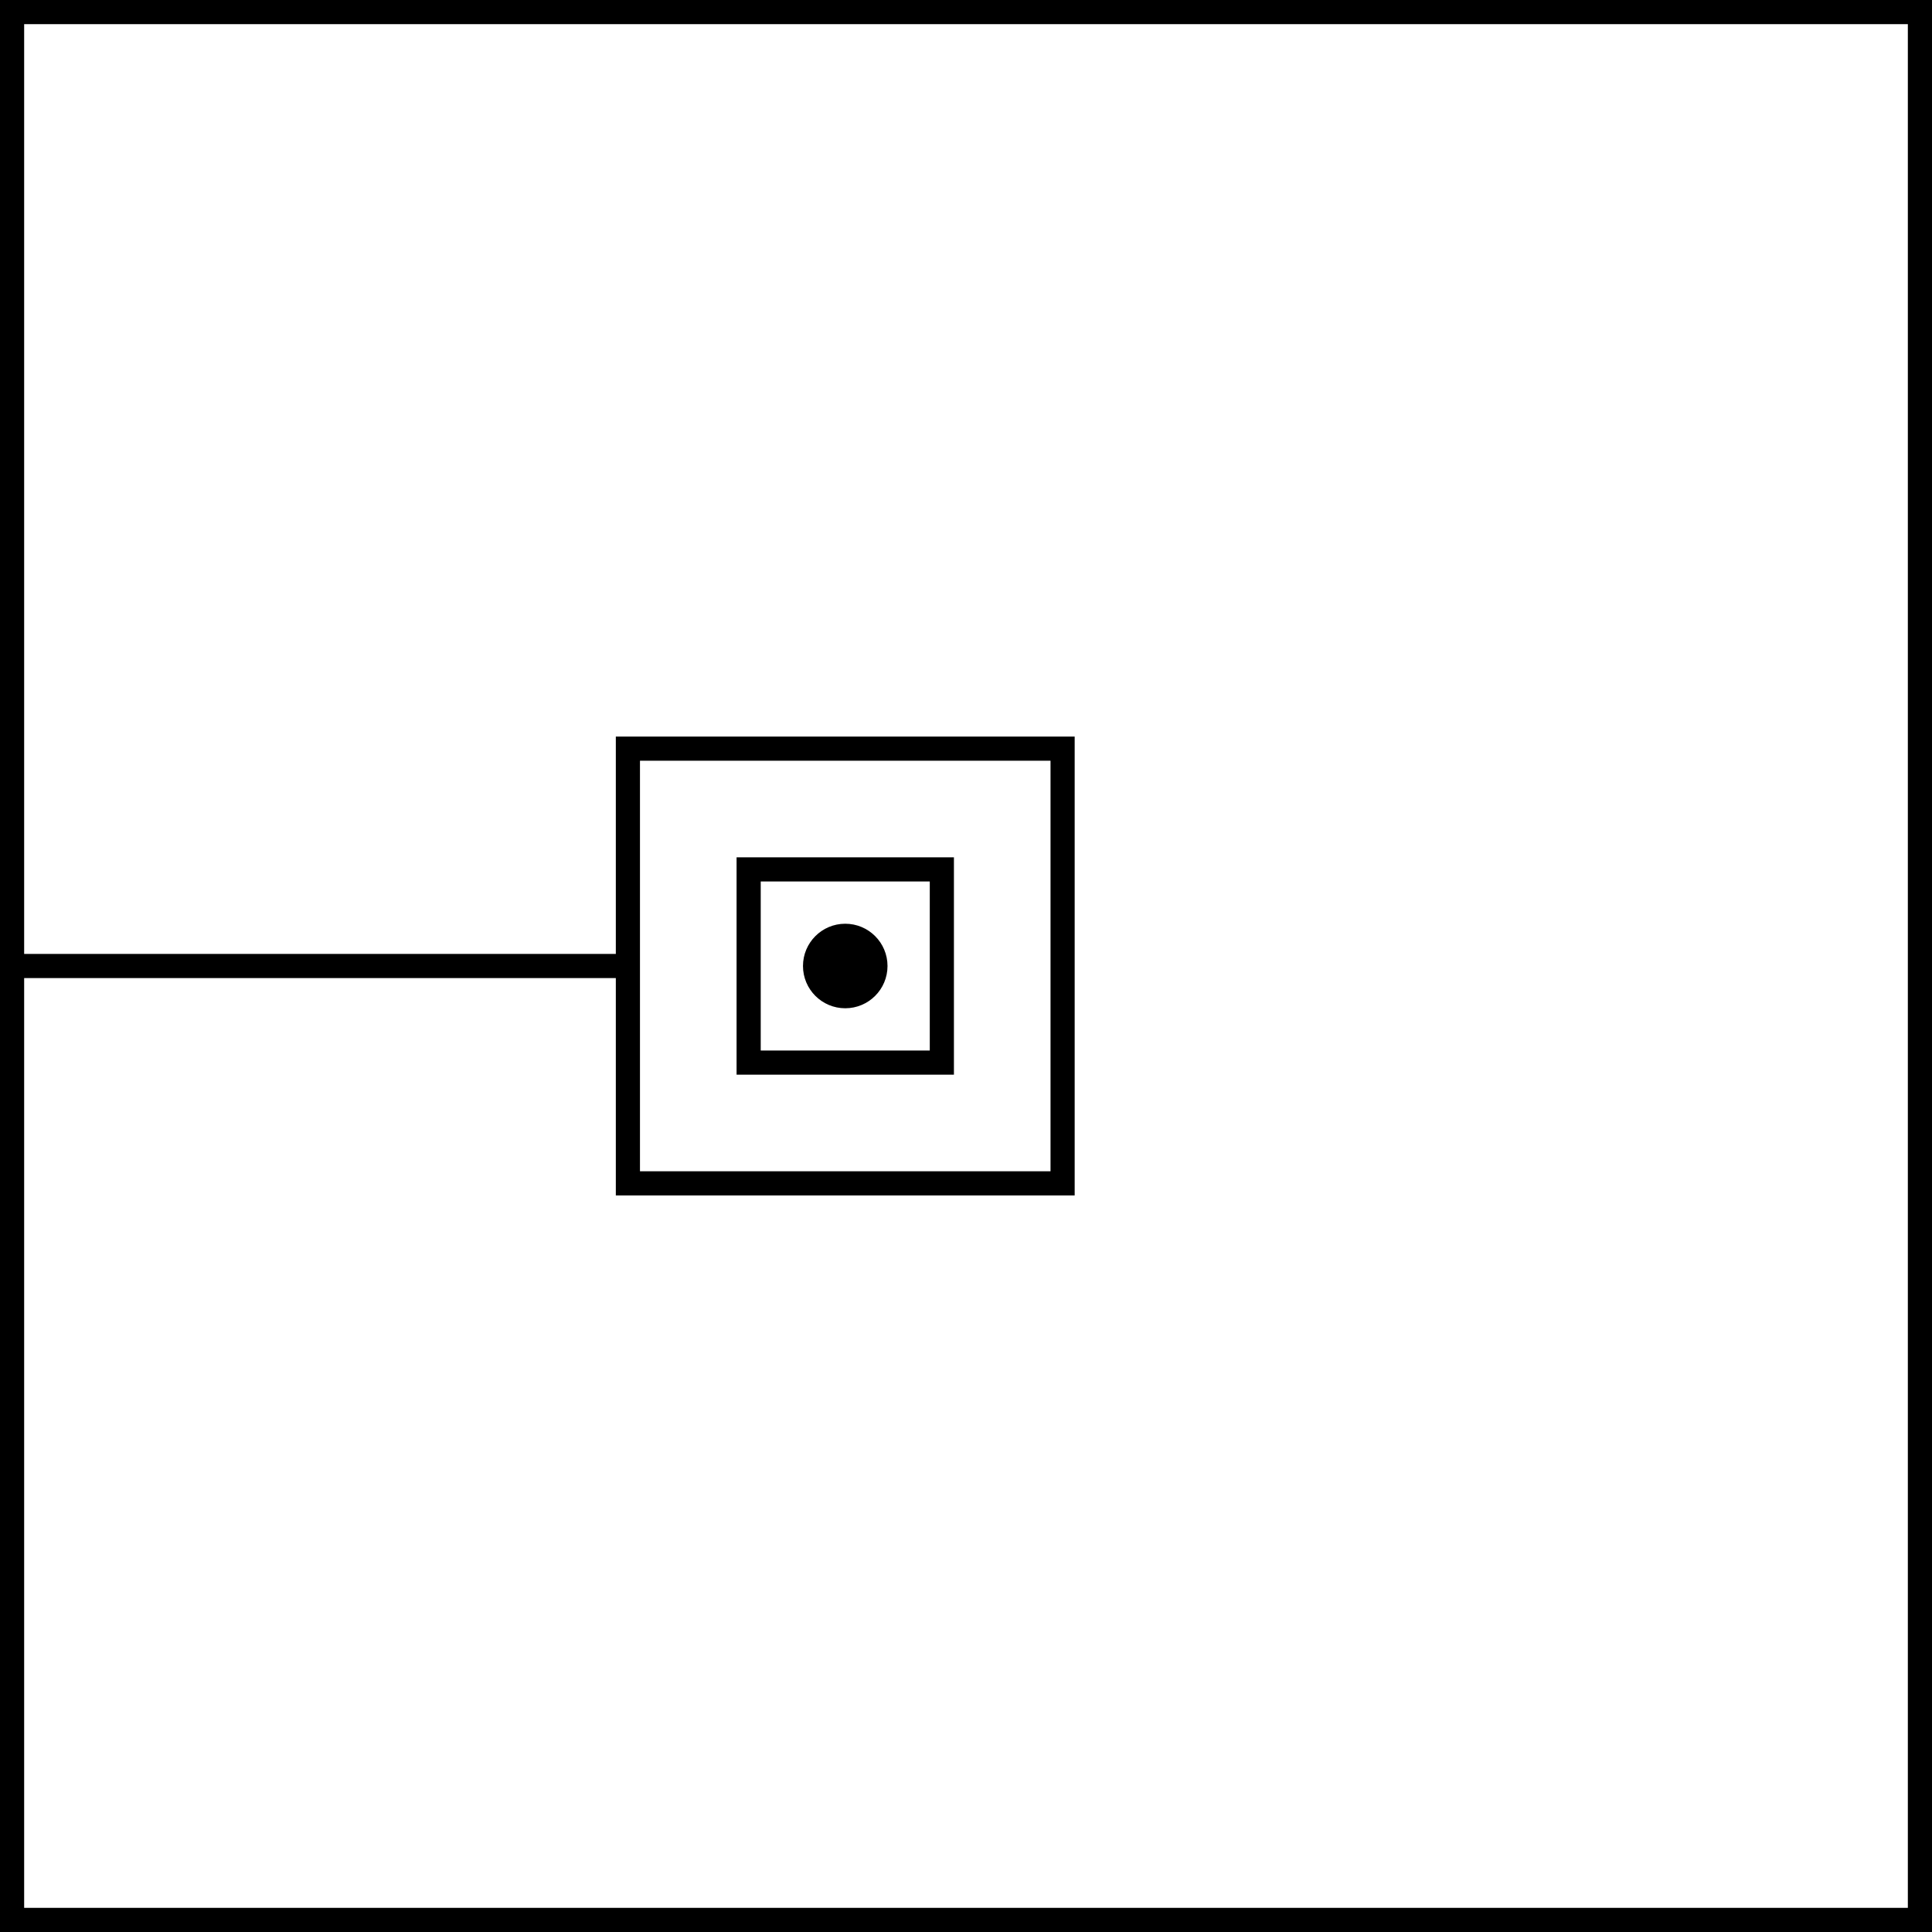
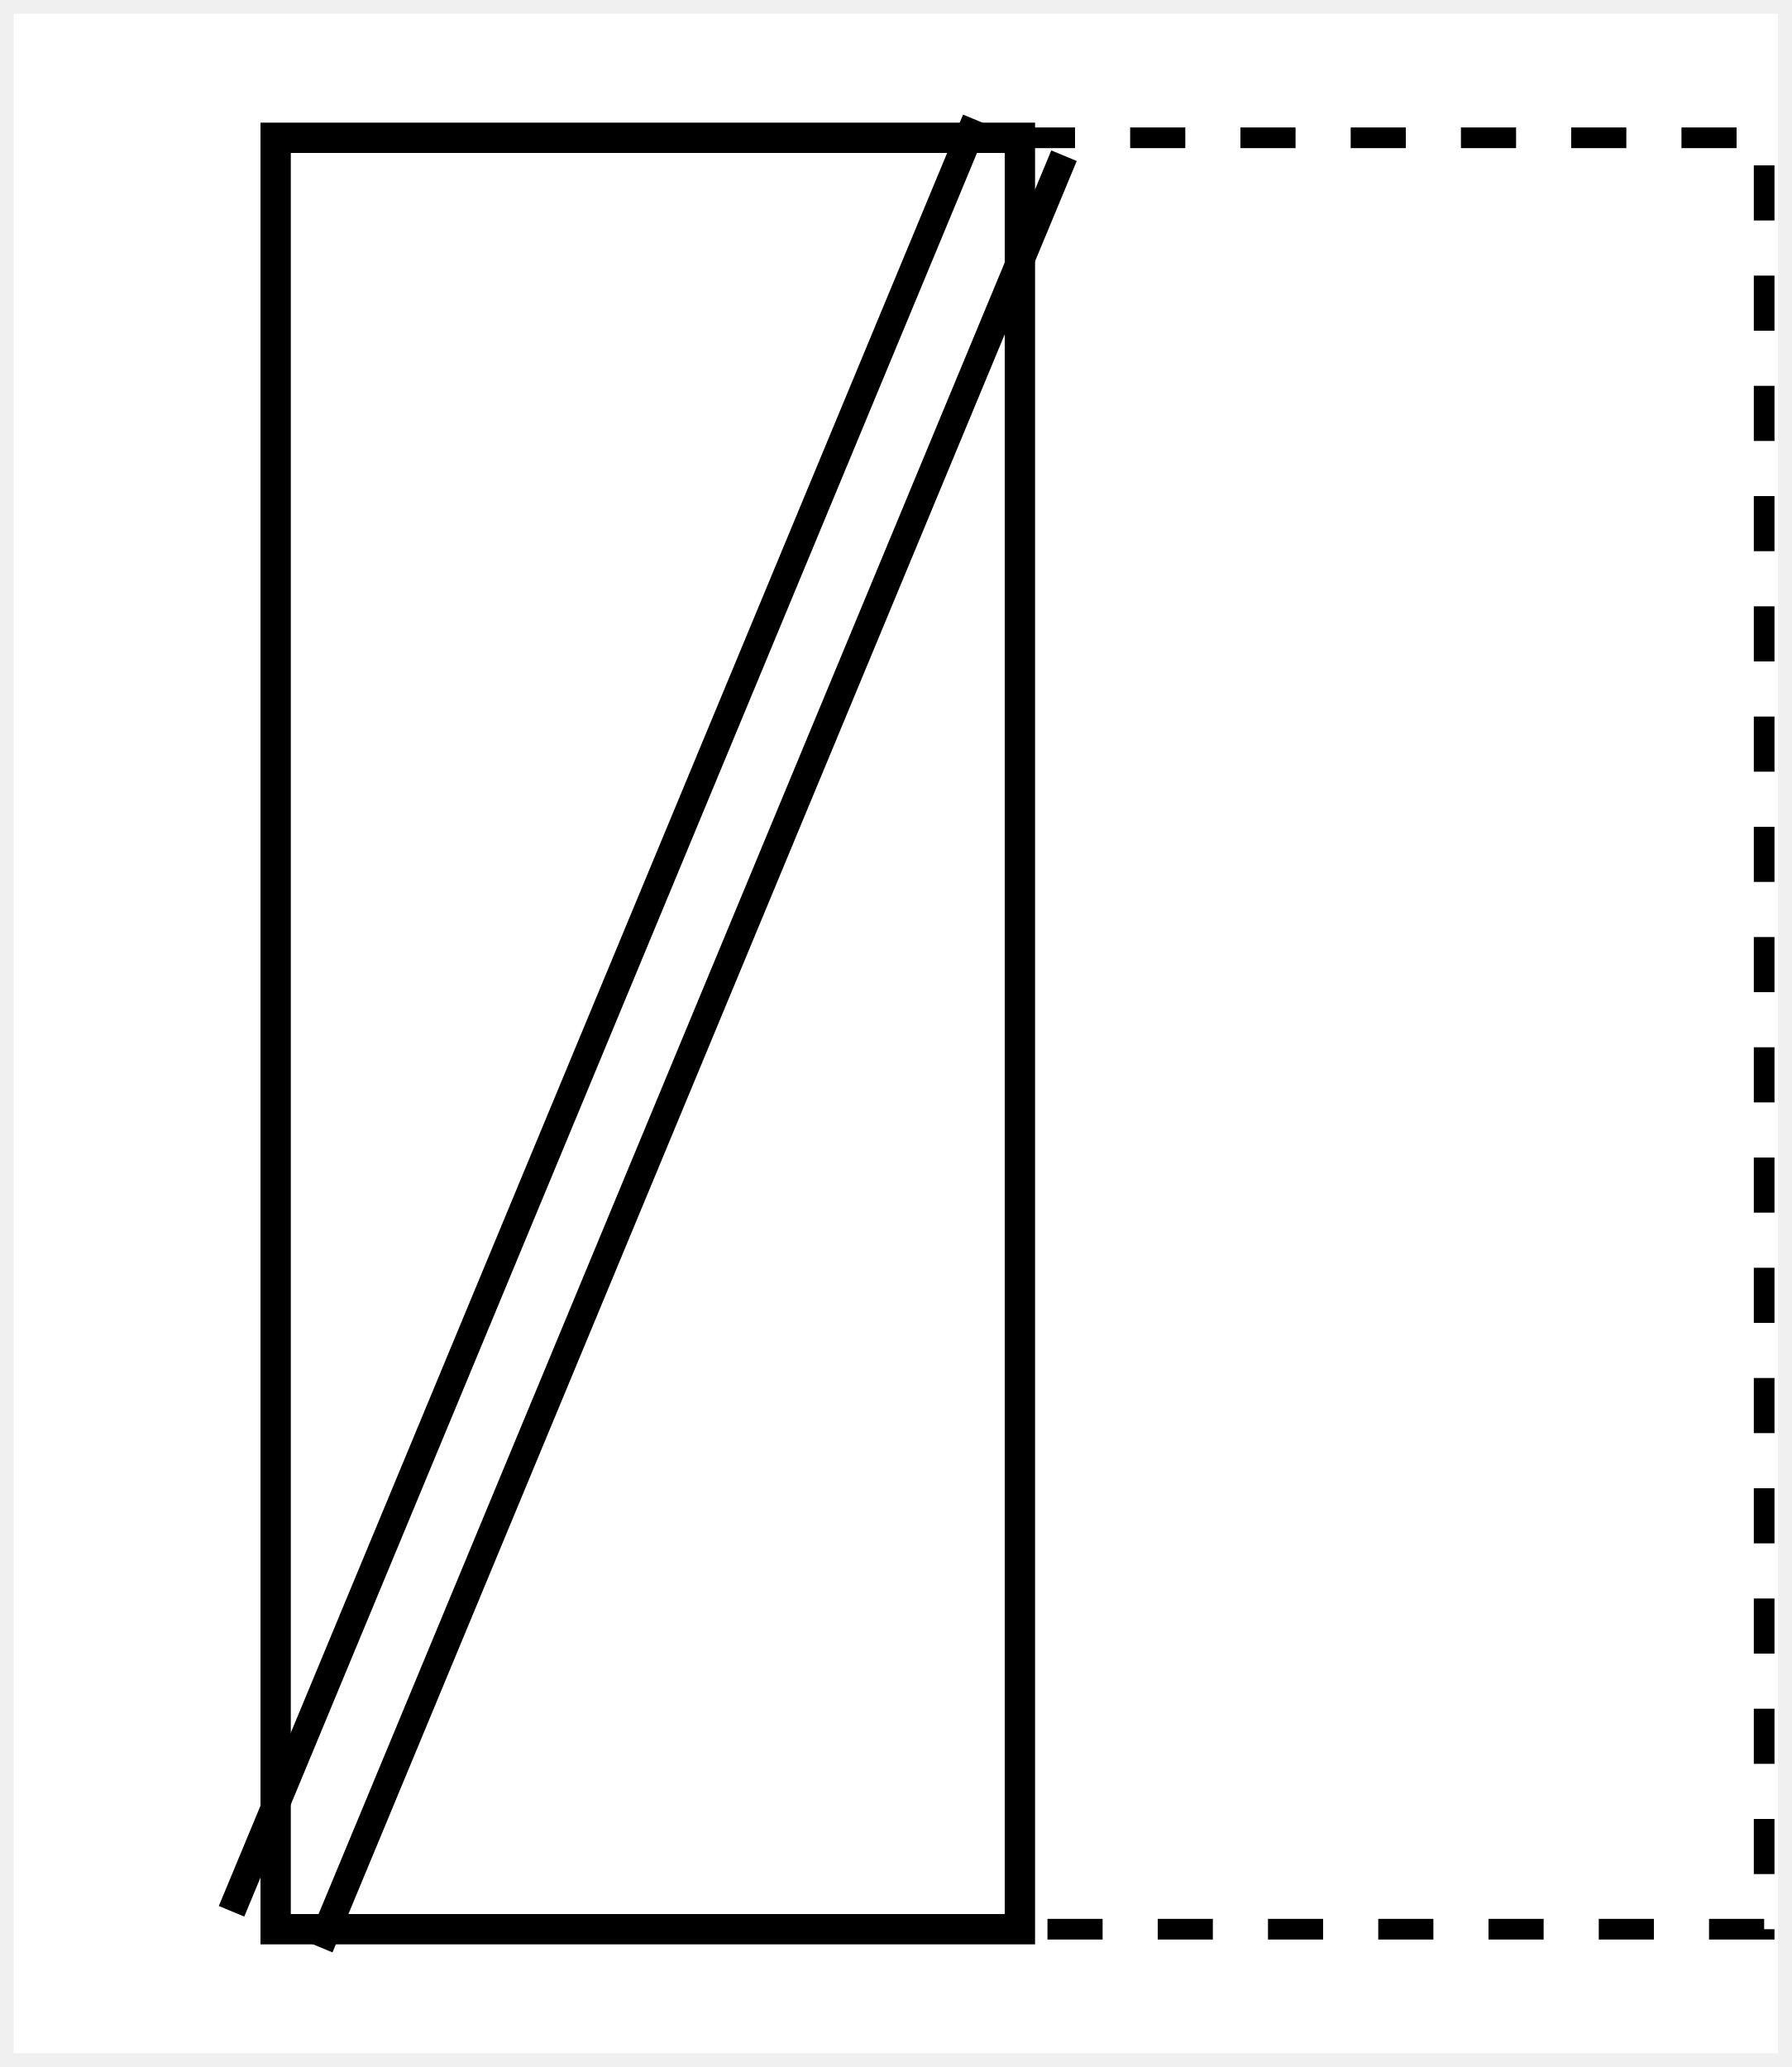
- <svg xmlns="http://www.w3.org/2000/svg" viewBox="0 0 160 160">
-   <rect x="1" y="1" width="158" height="158" fill="white" stroke="black" stroke-width="2" />
-   <line x1="1" y1="80" x2="52" y2="80" stroke="black" stroke-width="2" />
-   <rect x="52" y="62" width="36" height="36" fill="none" stroke="black" stroke-width="2" />
-   <rect x="62" y="72" width="16" height="16" fill="none" stroke="black" stroke-width="2" />
-   <circle cx="70" cy="80" r="3.5" fill="black" />
+ <svg xmlns="http://www.w3.org/2000/svg" viewBox="0 0 130 150">
+   <rect x="1" y="1" width="128" height="148" fill="white" stroke="none" />
+   <rect x="74" y="10" width="54" height="130" fill="none" stroke="black" stroke-width="1.5" stroke-dasharray="4,4" />
+   <rect x="20" y="10" width="54" height="130" fill="none" stroke="black" stroke-width="2.2" />
+   <line x1="70.8" y1="8.7" x2="16.8" y2="138.7" stroke="black" stroke-width="2" />
+   <line x1="77.2" y1="11.3" x2="23.2" y2="141.3" stroke="black" stroke-width="2" />
</svg>
